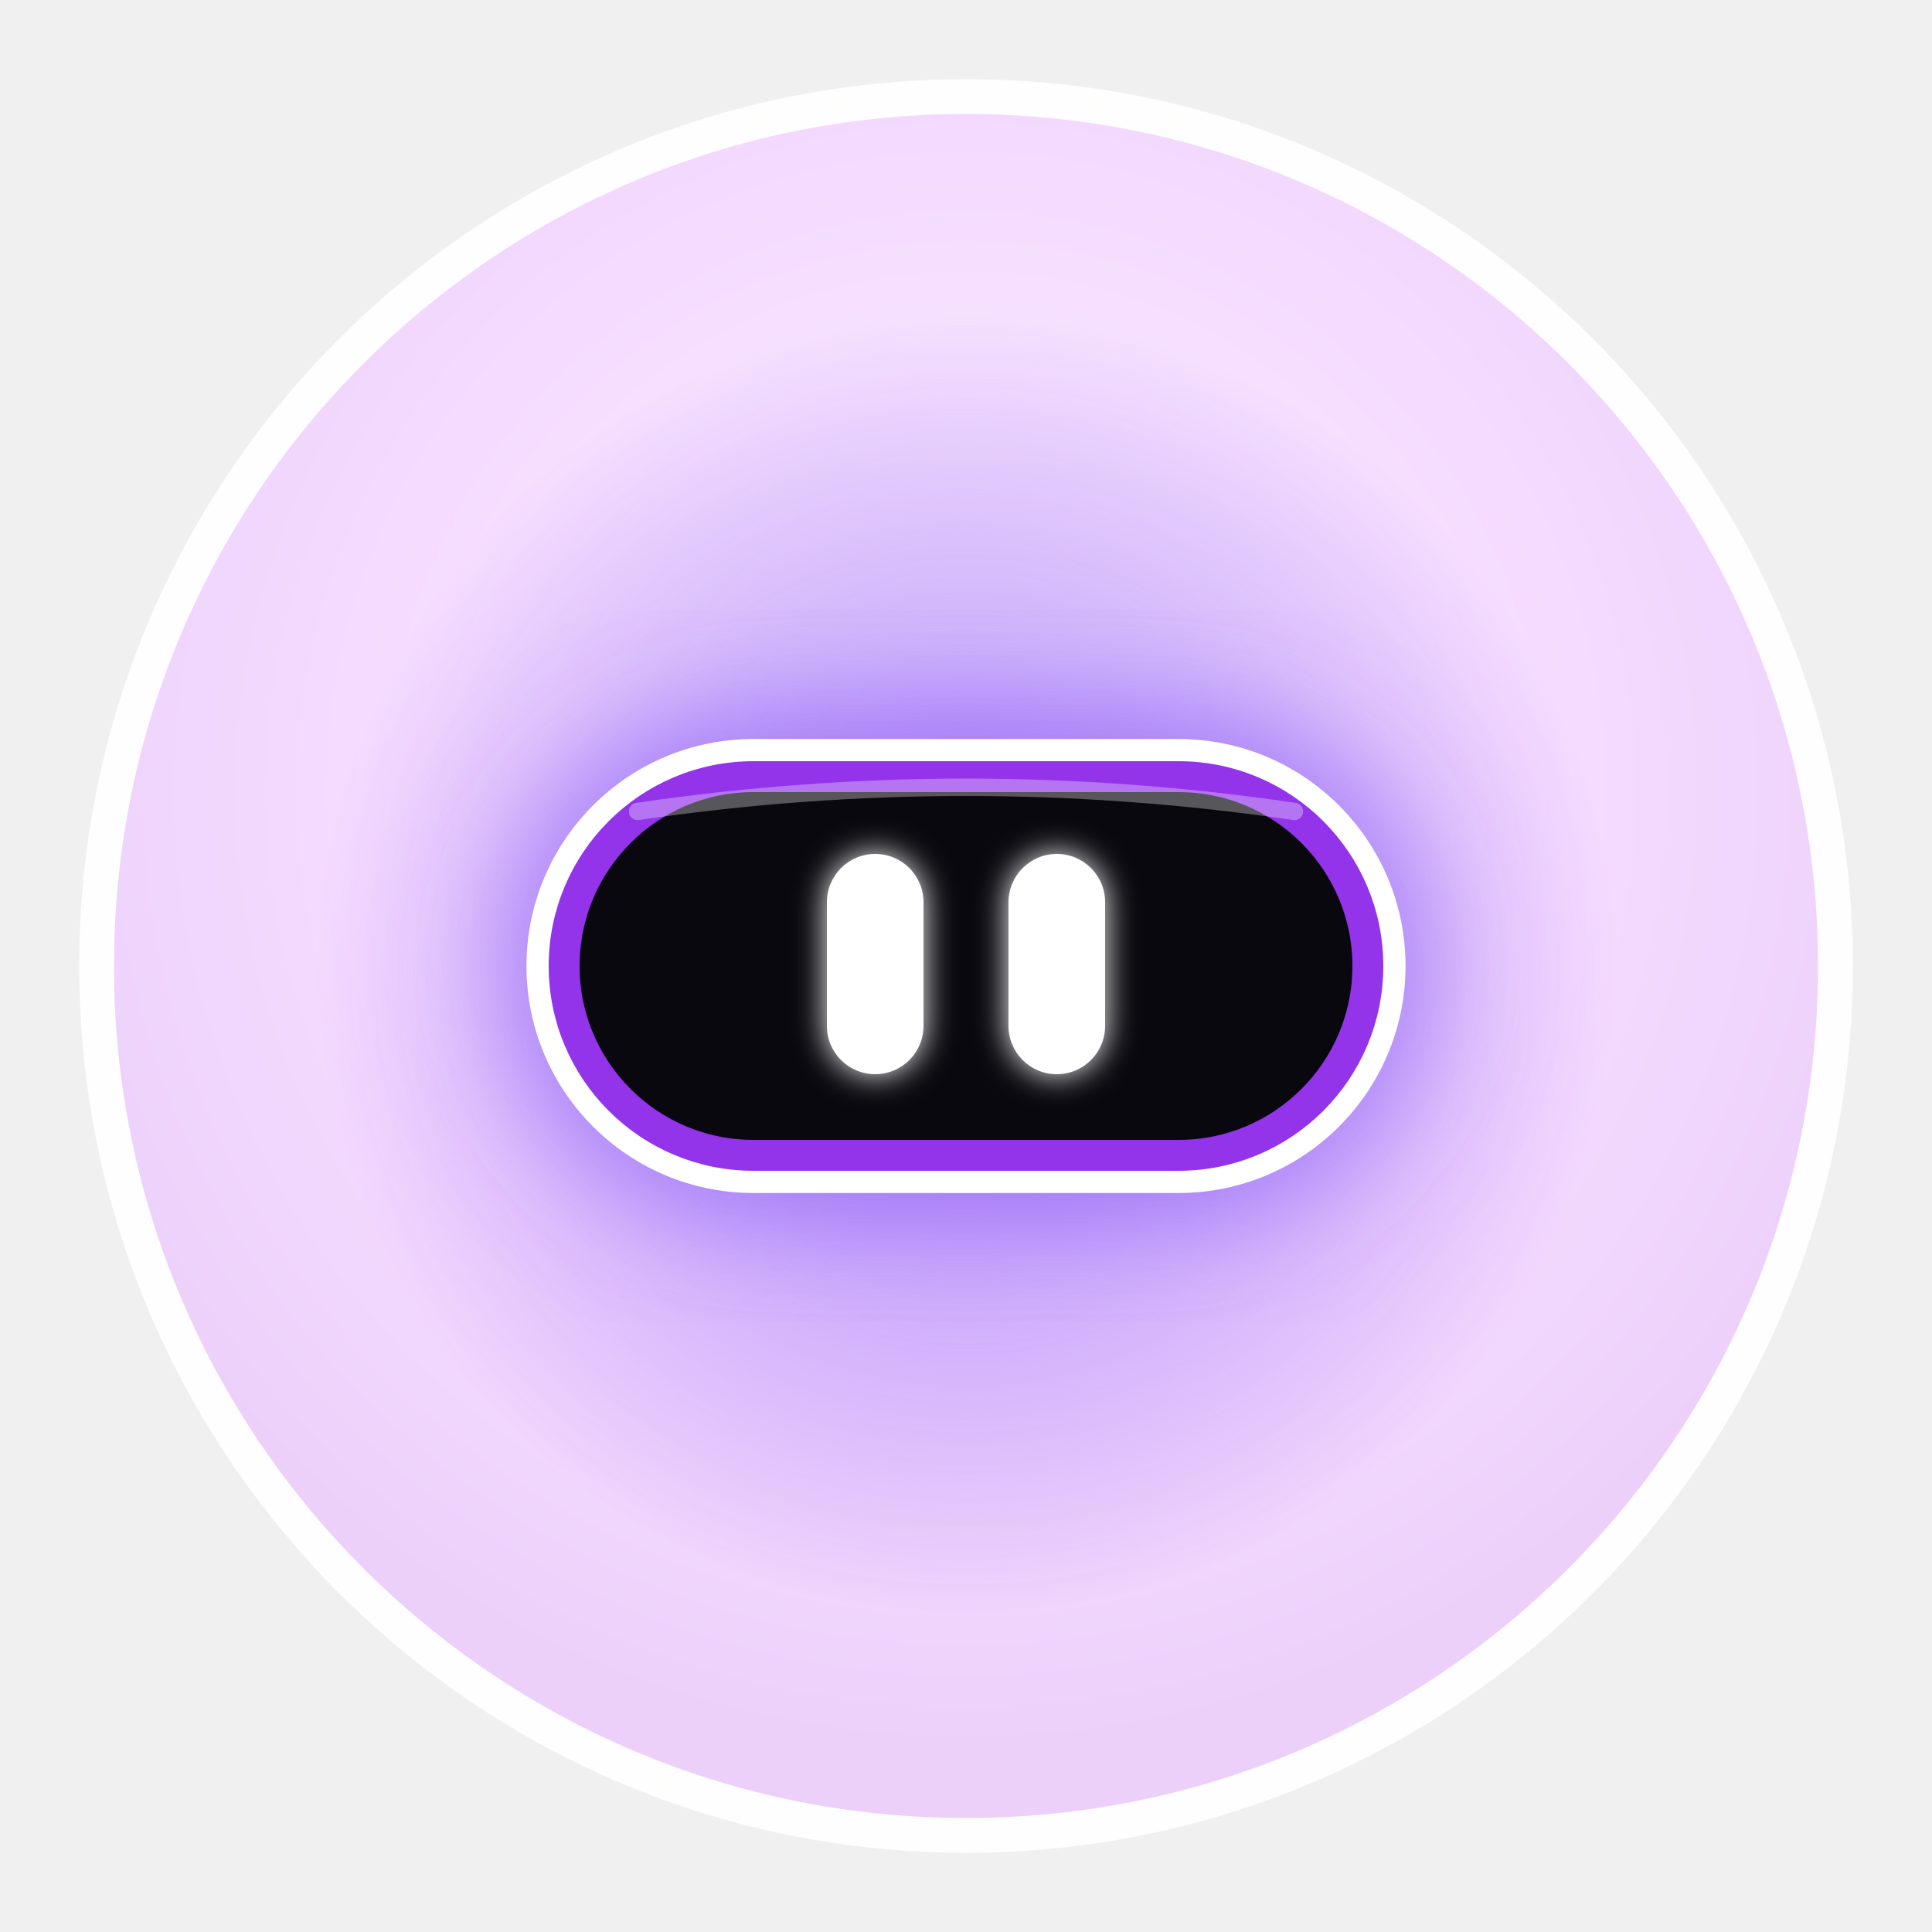
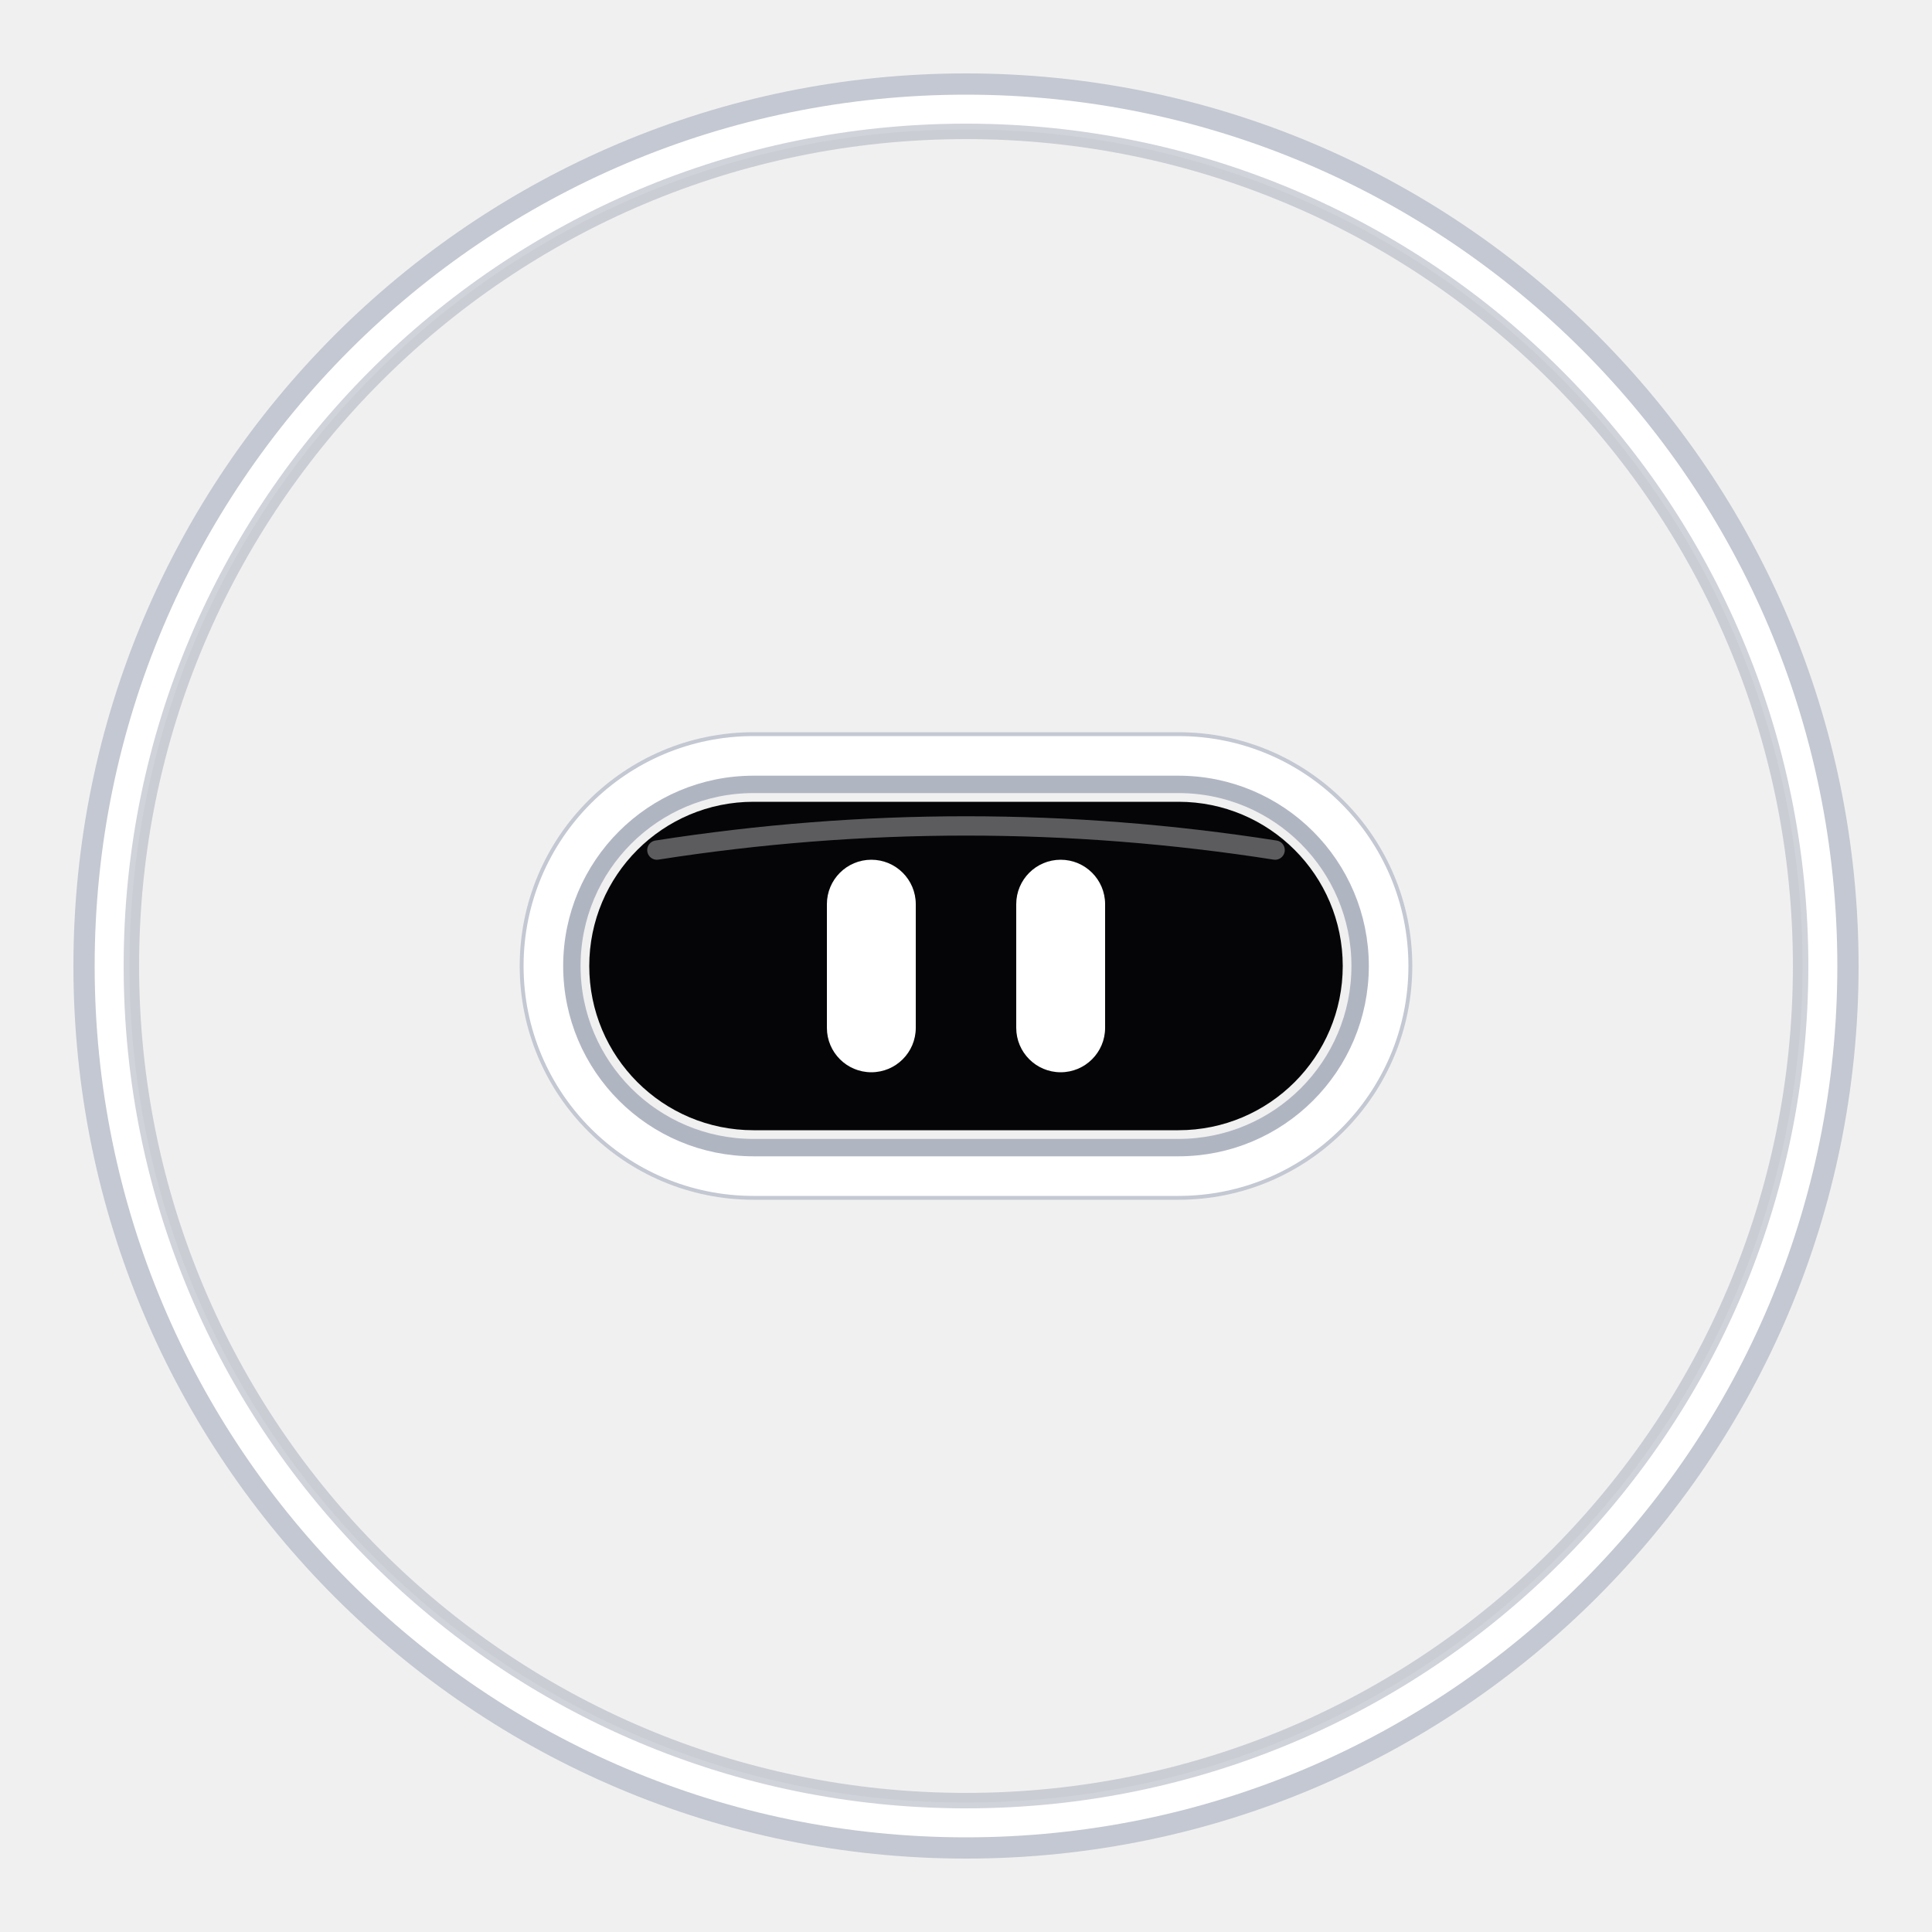
- <svg xmlns="http://www.w3.org/2000/svg" viewBox="0 0 100 100" width="100%" height="100%">
+ <svg xmlns="http://www.w3.org/2000/svg" viewBox="0 0 100 100" width="100%" height="100%" fill="none">
  <defs>
-     <radialGradient id="orbGlassGrad" cx="50%" cy="40%" r="55%">
-       <stop offset="0%" stop-color="#FAF0FF" />
-       <stop offset="65%" stop-color="#F5DBFF" />
-       <stop offset="100%" stop-color="#ECD0FA" />
-     </radialGradient>
-     <radialGradient id="centerBloomGrad" cx="50%" cy="50%" r="50%">
-       <stop offset="0%" stop-color="#A855F7" stop-opacity="0.75" />
-       <stop offset="50%" stop-color="#8B5CF6" stop-opacity="0.38" />
-       <stop offset="100%" stop-color="#7C3AED" stop-opacity="0" />
-     </radialGradient>
-     <filter id="neonPurpleGlow" x="-30%" y="-30%" width="160%" height="160%">
-       <feGaussianBlur stdDeviation="3.2" result="blur1" />
-       <feGaussianBlur stdDeviation="1.6" result="blur2" />
-       <feMerge>
-         <feMergeNode in="blur1" />
-         <feMergeNode in="blur2" />
-         <feMergeNode in="SourceGraphic" />
-       </feMerge>
-     </filter>
-     <filter id="eyeGlow" x="-40%" y="-40%" width="180%" height="180%">
-       <feGaussianBlur in="SourceGraphic" stdDeviation="0.8" result="blur" />
-       <feMerge>
-         <feMergeNode in="blur" />
-         <feMergeNode in="SourceGraphic" />
-       </feMerge>
-     </filter>
    <style>
-       /* 1. Weightless Floating Levitation */
-       @keyframes floatAnim {
+       /* 1. Weightless Floating Levitation Animation for AI Visor */
+       @keyframes botFloat {
        0%, 100% {
          transform: translateY(0px) rotate(0deg);
        }
        50% {
-           transform: translateY(-2.2px) rotate(0.8deg);
+           transform: translateY(-2px) rotate(0.6deg);
        }
      }

-       /* 2. Neon Breathing Glow */
-       @keyframes breatheGlow {
-         0%, 100% {
-           opacity: 0.85;
-           filter: drop-shadow(0 0 2px rgba(139, 92, 246, 0.7));
-         }
-         50% {
-           opacity: 1;
-           filter: drop-shadow(0 0 4.5px rgba(147, 51, 234, 0.95));
-         }
-       }
- 
-       /* 3. Natural Lifelike Eye Blink */
-       @keyframes blinkAnim {
+       /* 2. Natural Lifelike Eye Blink Animation */
+       @keyframes eyeBlink {
        0%, 86%, 94%, 100% {
          transform: scaleY(1);
          opacity: 1;
        }
        90% {
          transform: scaleY(0.08);
          opacity: 0.6;
        }
      }

-       .floating-group {
-         animation: floatAnim 2.8s ease-in-out infinite;
+       .floating-bot {
+         animation: botFloat 2.8s ease-in-out infinite;
        transform-origin: 50px 50px;
      }

-       .neon-rim {
-         animation: breatheGlow 3.2s ease-in-out infinite;
-       }
- 
-       .robot-eye {
-         animation: blinkAnim 3.8s ease-in-out infinite;
+       .bot-eye {
+         animation: eyeBlink 3.8s ease-in-out infinite;
        transform-origin: center;
        transform-box: fill-box;
      }
    </style>
  </defs>
-   <circle cx="50" cy="50" r="45" fill="url(#orbGlassGrad)" stroke="#FFFFFF" stroke-width="1.8" stroke-opacity="0.95" />
-   <circle cx="50" cy="50" r="34" fill="url(#centerBloomGrad)" />
-   <g class="floating-group">
-     <rect x="27.5" y="38.5" width="45" height="23" rx="11.5" fill="#8B5CF6" opacity="0.6" filter="url(#neonPurpleGlow)" />
-     <rect x="28" y="39" width="44" height="22" rx="11" fill="none" stroke="#FFFFFF" stroke-width="1.5" class="neon-rim" />
-     <rect x="29.2" y="40.2" width="41.6" height="19.6" rx="9.8" fill="#08080E" stroke="#9333EA" stroke-width="1.6" />
-     <path d="M33 42 Q50 39.5 67 42" fill="none" stroke="#FFFFFF" stroke-width="0.9" stroke-linecap="round" opacity="0.32" />
-     <rect class="robot-eye" x="42.8" y="44.2" width="5.0" height="11.4" rx="2.5" fill="#FFFFFF" filter="url(#eyeGlow)" />
-     <rect class="robot-eye" x="52.2" y="44.2" width="5.0" height="11.4" rx="2.5" fill="#FFFFFF" filter="url(#eyeGlow)" />
+   <circle cx="50" cy="50" r="45.5" stroke="#C3C8D2" stroke-width="1.4" />
+   <circle cx="50" cy="50" r="44.2" stroke="#FFFFFF" stroke-width="1.8" />
+   <circle cx="50" cy="50" r="43.2" stroke="#B0B5C2" stroke-width="0.8" opacity="0.6" />
+   <g class="floating-bot">
+     <rect x="27.5" y="38.5" width="45" height="23" rx="11.5" stroke="#C3C8D2" stroke-width="1.2" />
+     <rect x="28.2" y="39.2" width="43.6" height="21.6" rx="10.8" stroke="#FFFFFF" stroke-width="2.2" />
+     <rect x="29.6" y="40.6" width="40.8" height="18.8" rx="9.4" stroke="#B0B5C2" stroke-width="0.9" />
+     <rect x="30.5" y="41.5" width="39" height="17" rx="8.5" fill="#050508" />
+     <path d="M34 44 Q50 41.5 66 44" stroke="#FFFFFF" stroke-width="1" stroke-linecap="round" opacity="0.35" />
+     <rect class="bot-eye" x="42.8" y="44.5" width="4.6" height="11" rx="2.3" fill="#FFFFFF" />
+     <rect class="bot-eye" x="52.6" y="44.5" width="4.6" height="11" rx="2.3" fill="#FFFFFF" />
  </g>
</svg>
